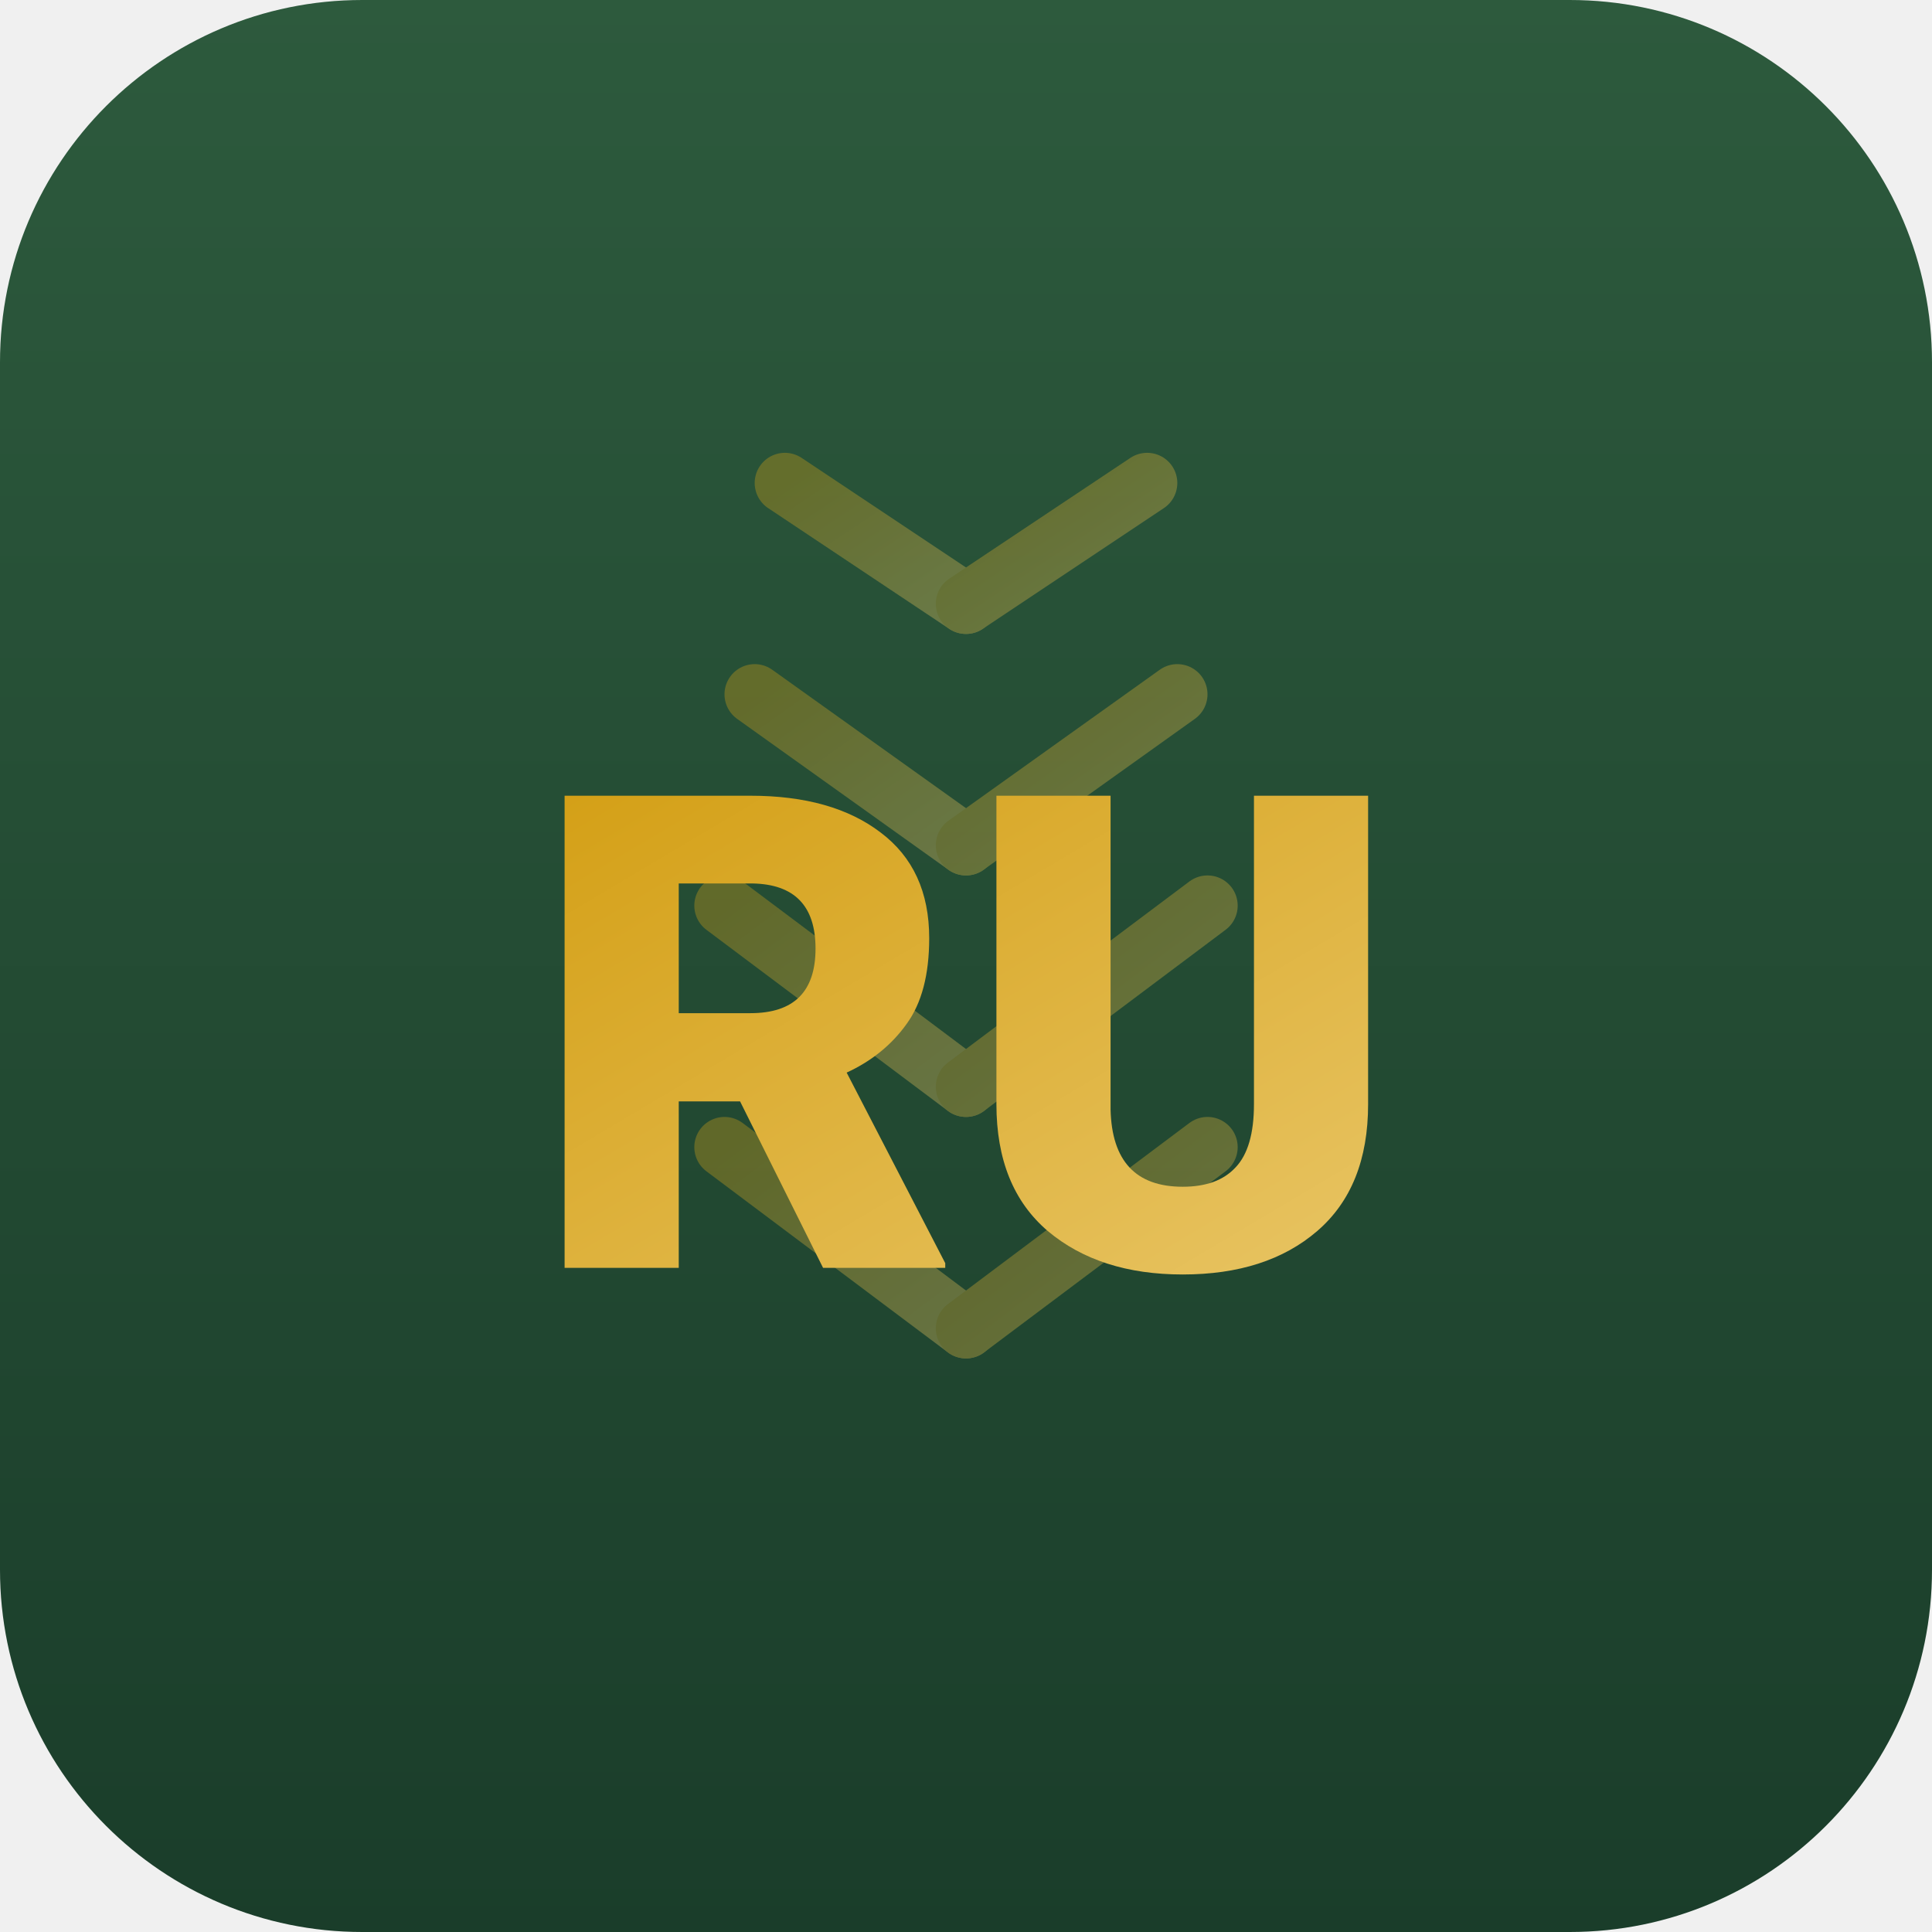
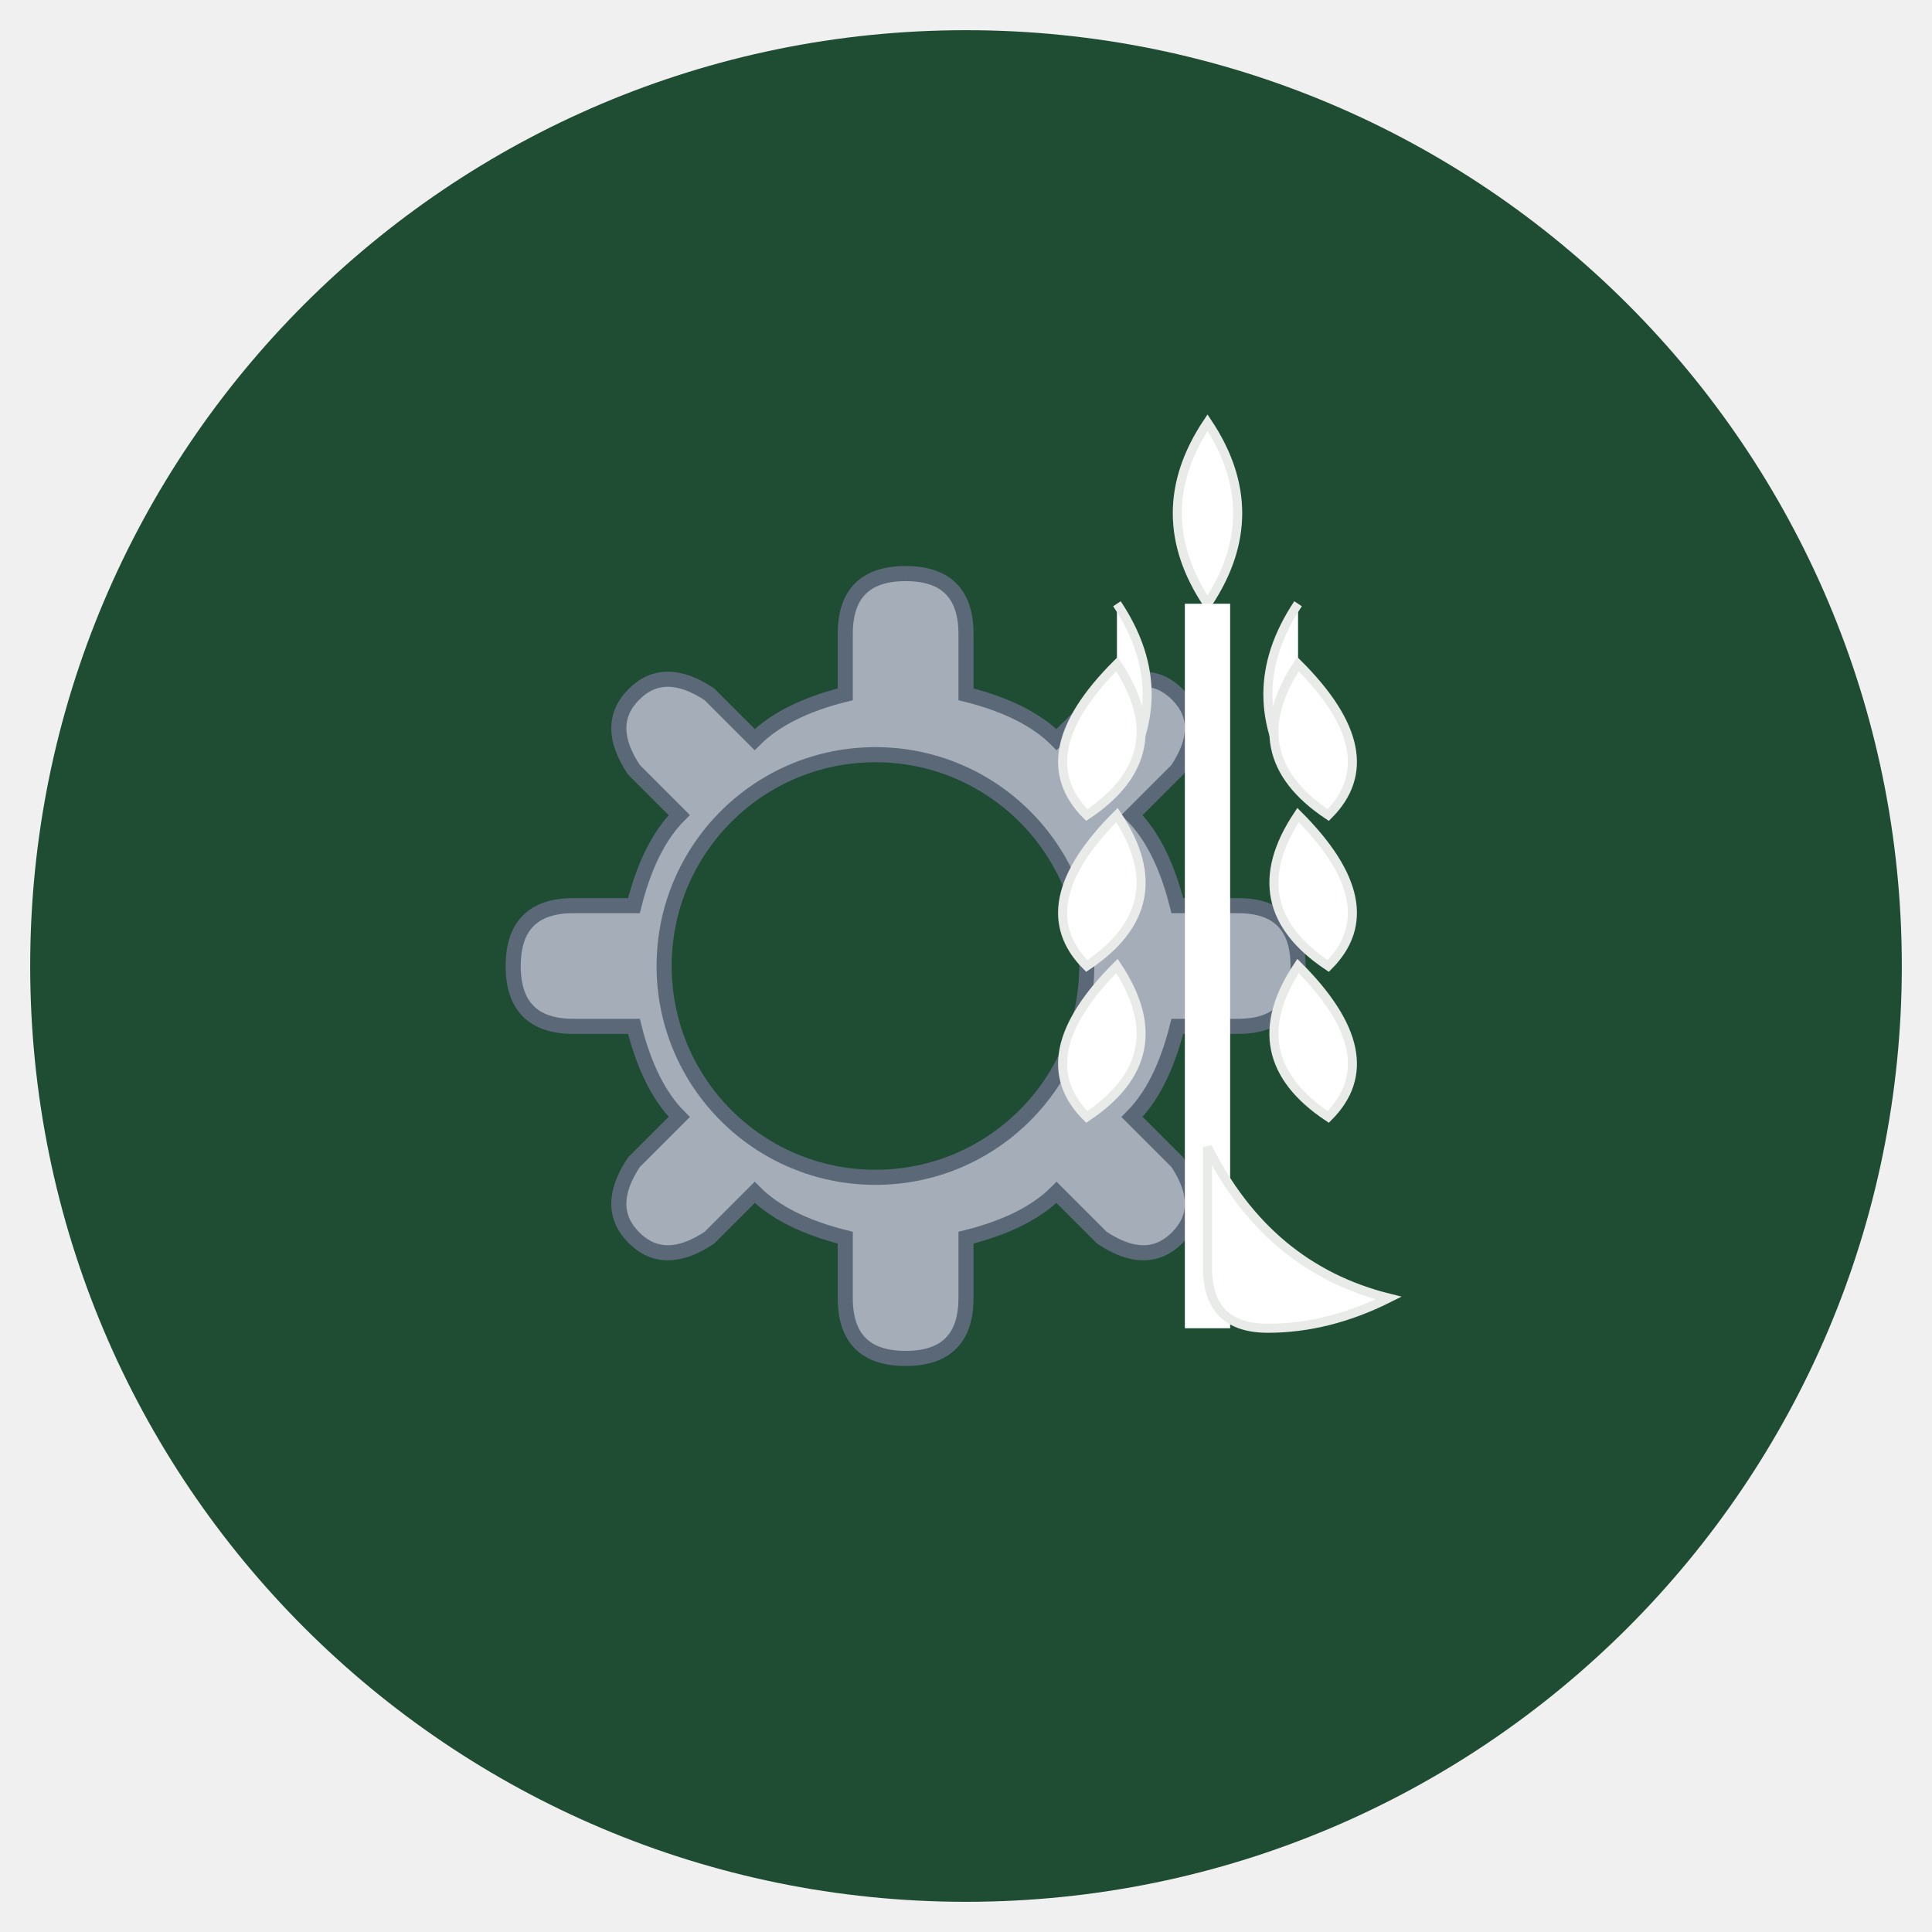
<svg xmlns="http://www.w3.org/2000/svg" viewBox="0 0 64 64">
-   <defs>
-     <linearGradient id="g" x1="0" y1="0" x2="1" y2="1">
-       <stop offset="0" stop-color="#d4a017" />
-       <stop offset="1" stop-color="#e8c463" />
-     </linearGradient>
-     <linearGradient id="g2" x1="0" y1="0" x2="0" y2="1">
-       <stop offset="0" stop-color="#2d5a3d" />
-       <stop offset="1" stop-color="#1a3d2a" />
-     </linearGradient>
-   </defs>
-   <rect width="64" height="64" rx="12" fill="url(#g2)" />
-   <g stroke="url(#g)" stroke-width="2" stroke-linecap="round" fill="none" opacity=".35">
-     <path d="M32 14 L32 50" />
-     <path d="M32 20 L26 16" />
-     <path d="M32 20 L38 16" />
-     <path d="M32 28 L25 23" />
-     <path d="M32 28 L39 23" />
-     <path d="M32 36 L24 30" />
-     <path d="M32 36 L40 30" />
-     <path d="M32 44 L24 38" />
-     <path d="M32 44 L40 38" />
+   <circle cx="32" cy="32" r="31" fill="#1F4D33" />
+   <g fill="#A4ADB8" stroke="#5A6878" stroke-width=".5">
+     <path d="M28 16 Q28 14 30 14 Q32 14 32 16 L32 18 Q34 18.5 35 19.5 L36.5 18 Q38 17 39 18 Q40 19 39 20.5 L37.5 22 Q38.5 23 39 25 L41 25 Q43 25 43 27 Q43 29 41 29 L39 29 Q38.5 31 37.5 32 L39 33.5 Q40 35 39 36 Q38 37 36.5 36 L35 34.5 Q34 35.5 32 36 L32 38 Q32 40 30 40 Q28 40 28 38 L28 36 Q26 35.5 25 34.5 L23.5 36 Q22 37 21 36 Q20 35 21 33.5 L22.5 32 Q21.5 31 21 29 L19 29 Q17 29 17 27 Q17 25 19 25 L21 25 Q21.5 23 22.5 22 L21 20.5 Q20 19 21 18 Q22 17 23.5 18 L25 19.5 Q26 18.5 28 18 Z" transform="translate(0,5)" />
+     <circle cx="29" cy="32" r="7" fill="#1F4D33" />
  </g>
-   <text x="32" y="42" font-family="-apple-system,Segoe UI,Roboto,sans-serif" font-size="22" font-weight="800" text-anchor="middle" fill="url(#g)">RU</text>
+   <g fill="#FFFFFF" stroke="#E8EBE8" stroke-width=".3">
+     <path d="M40 14 Q42 17 40 20 Q38 17 40 14 Z" />
+     <path d="M37 20 Q39 23 37 26 M43 20 Q41 23 43 26" />
+     <path d="M37 22 Q39 25 36 27 Q34 25 37 22 Z" />
+     <path d="M43 22 Q41 25 44 27 Q46 25 43 22 Z" />
+     <path d="M37 27 Q39 30 36 32 Q34 30 37 27 Z" />
+     <path d="M43 27 Q41 30 44 32 Q46 30 43 27 Z" />
+     <path d="M37 32 Q39 35 36 37 Q34 35 37 32 Z" />
+     <path d="M43 32 Q41 35 44 37 Q46 35 43 32 Z" />
+     <line x1="40" y1="20" x2="40" y2="44" stroke="#FFFFFF" stroke-width="1.5" />
+     <path d="M40 38 Q42 42 46 43 Q44 44 42 44 Q40 44 40 42 Z" />
+   </g>
</svg>
